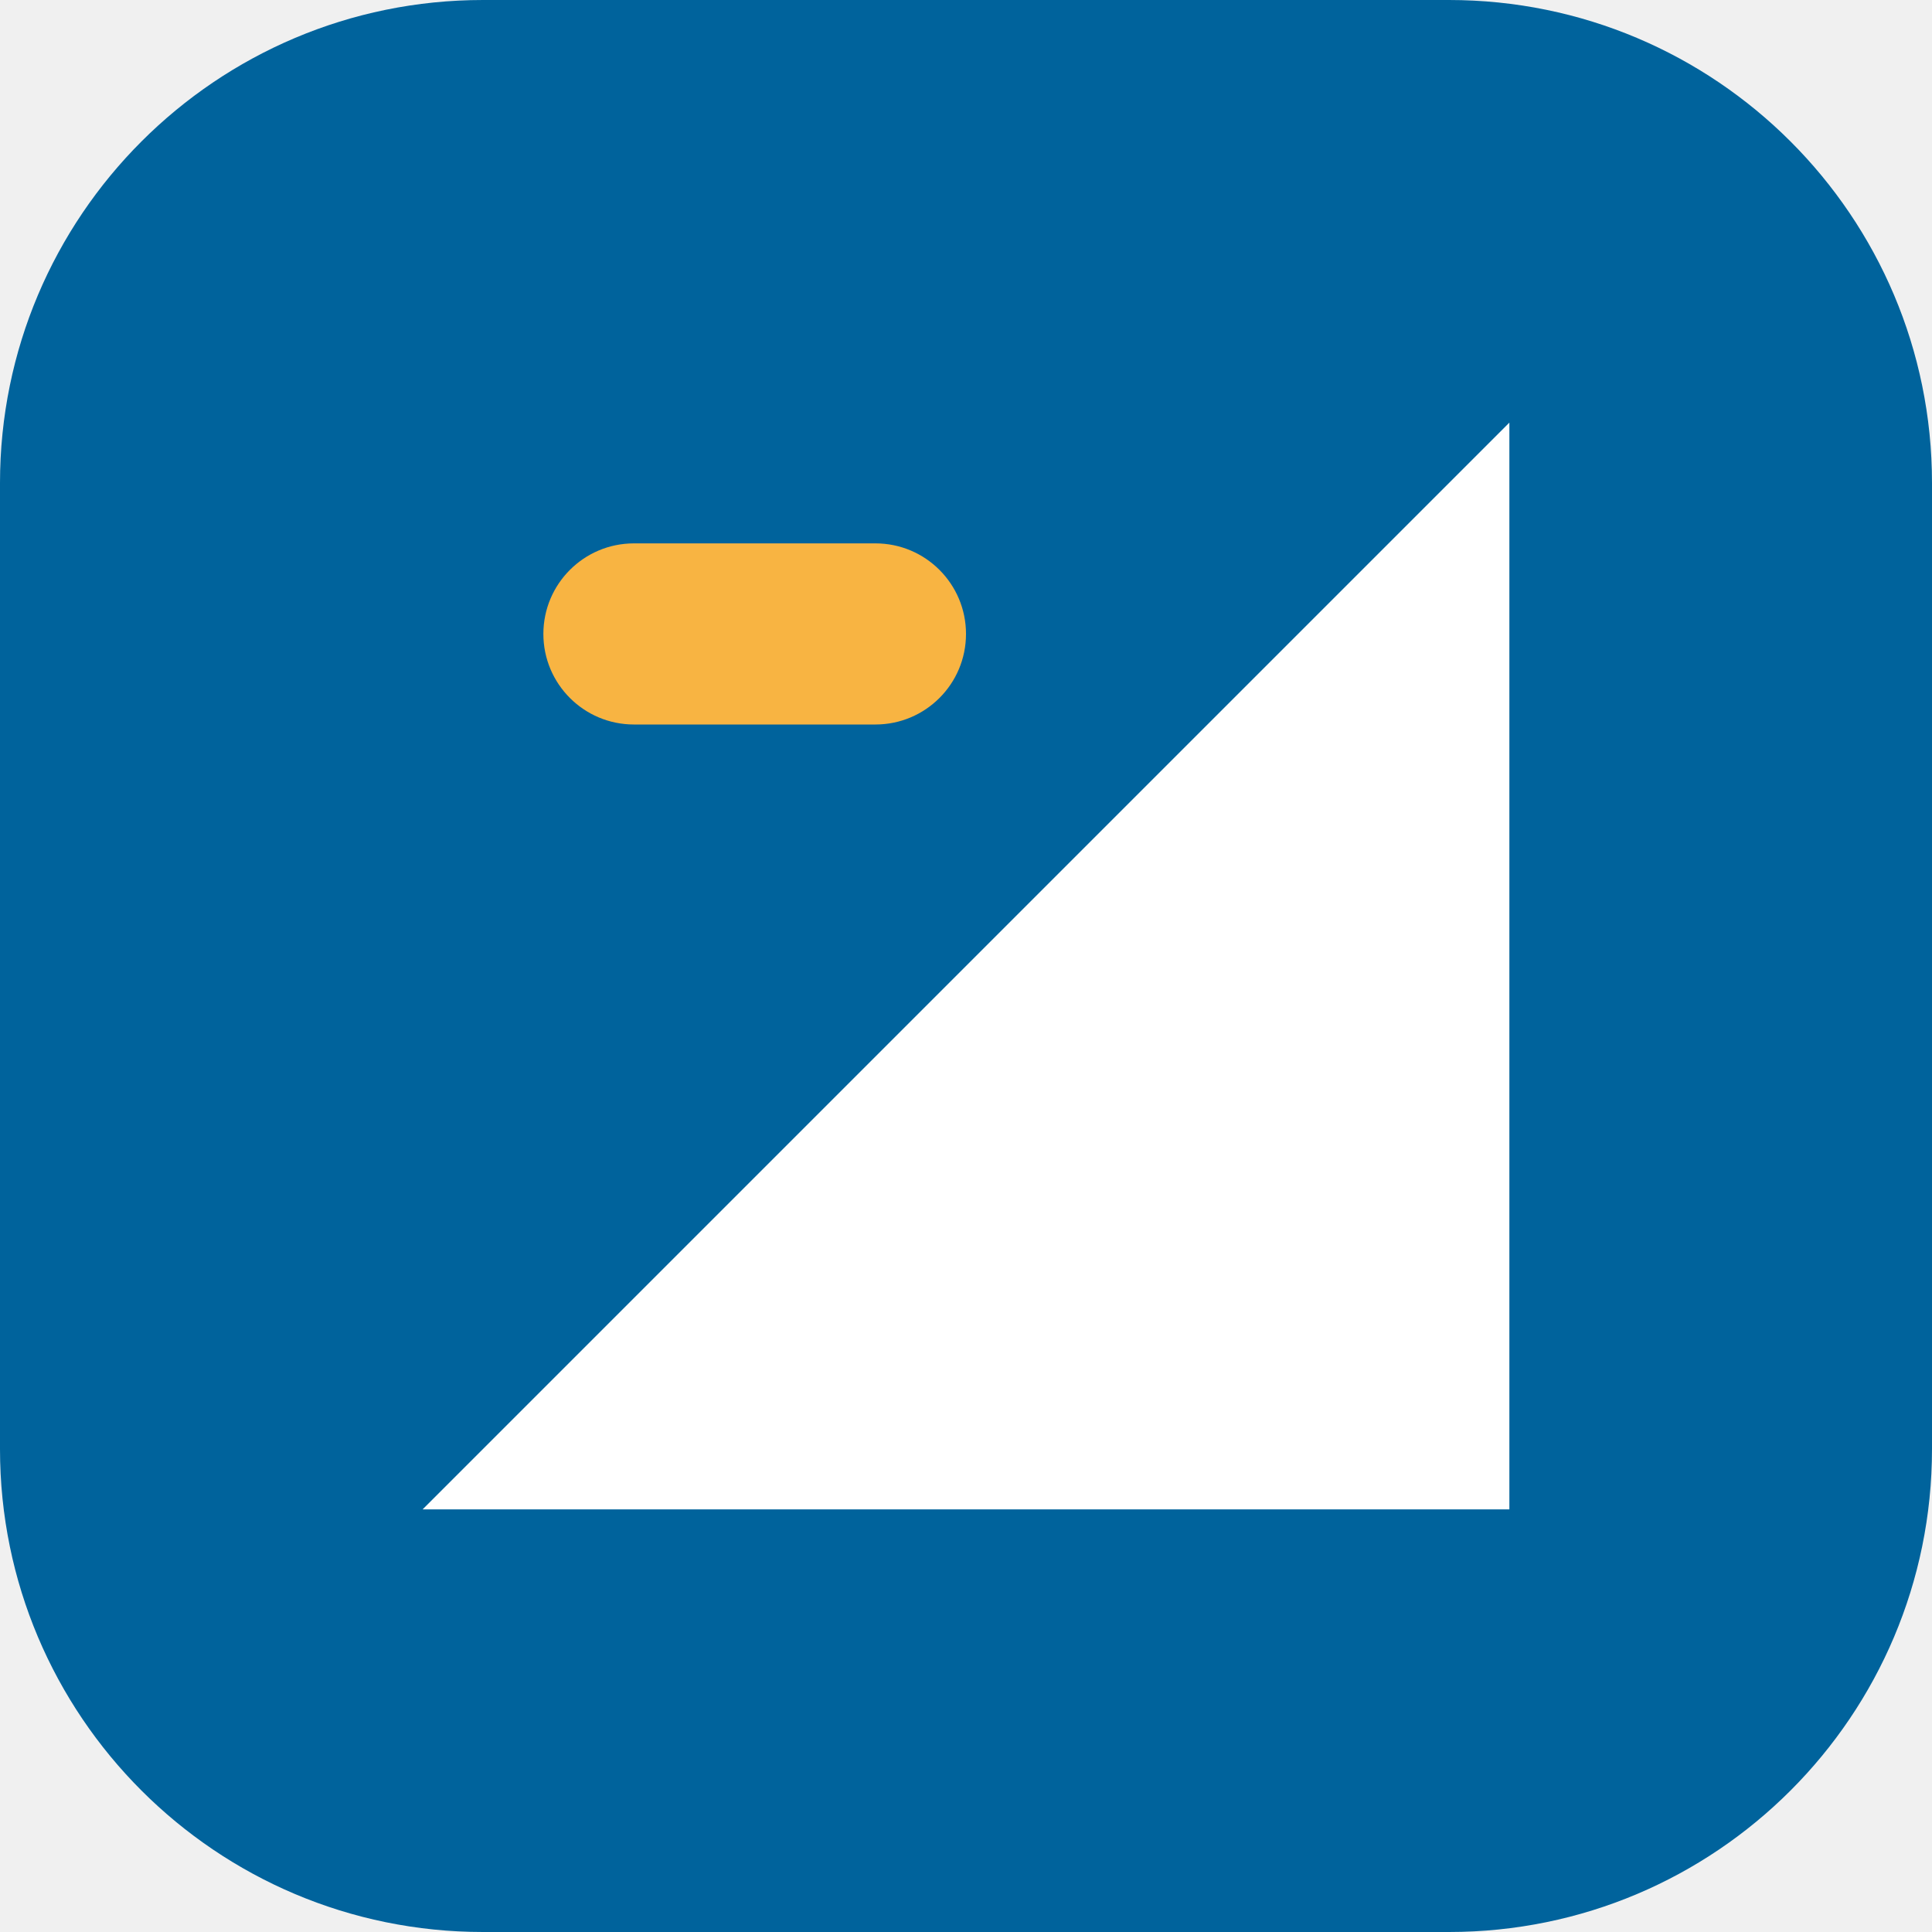
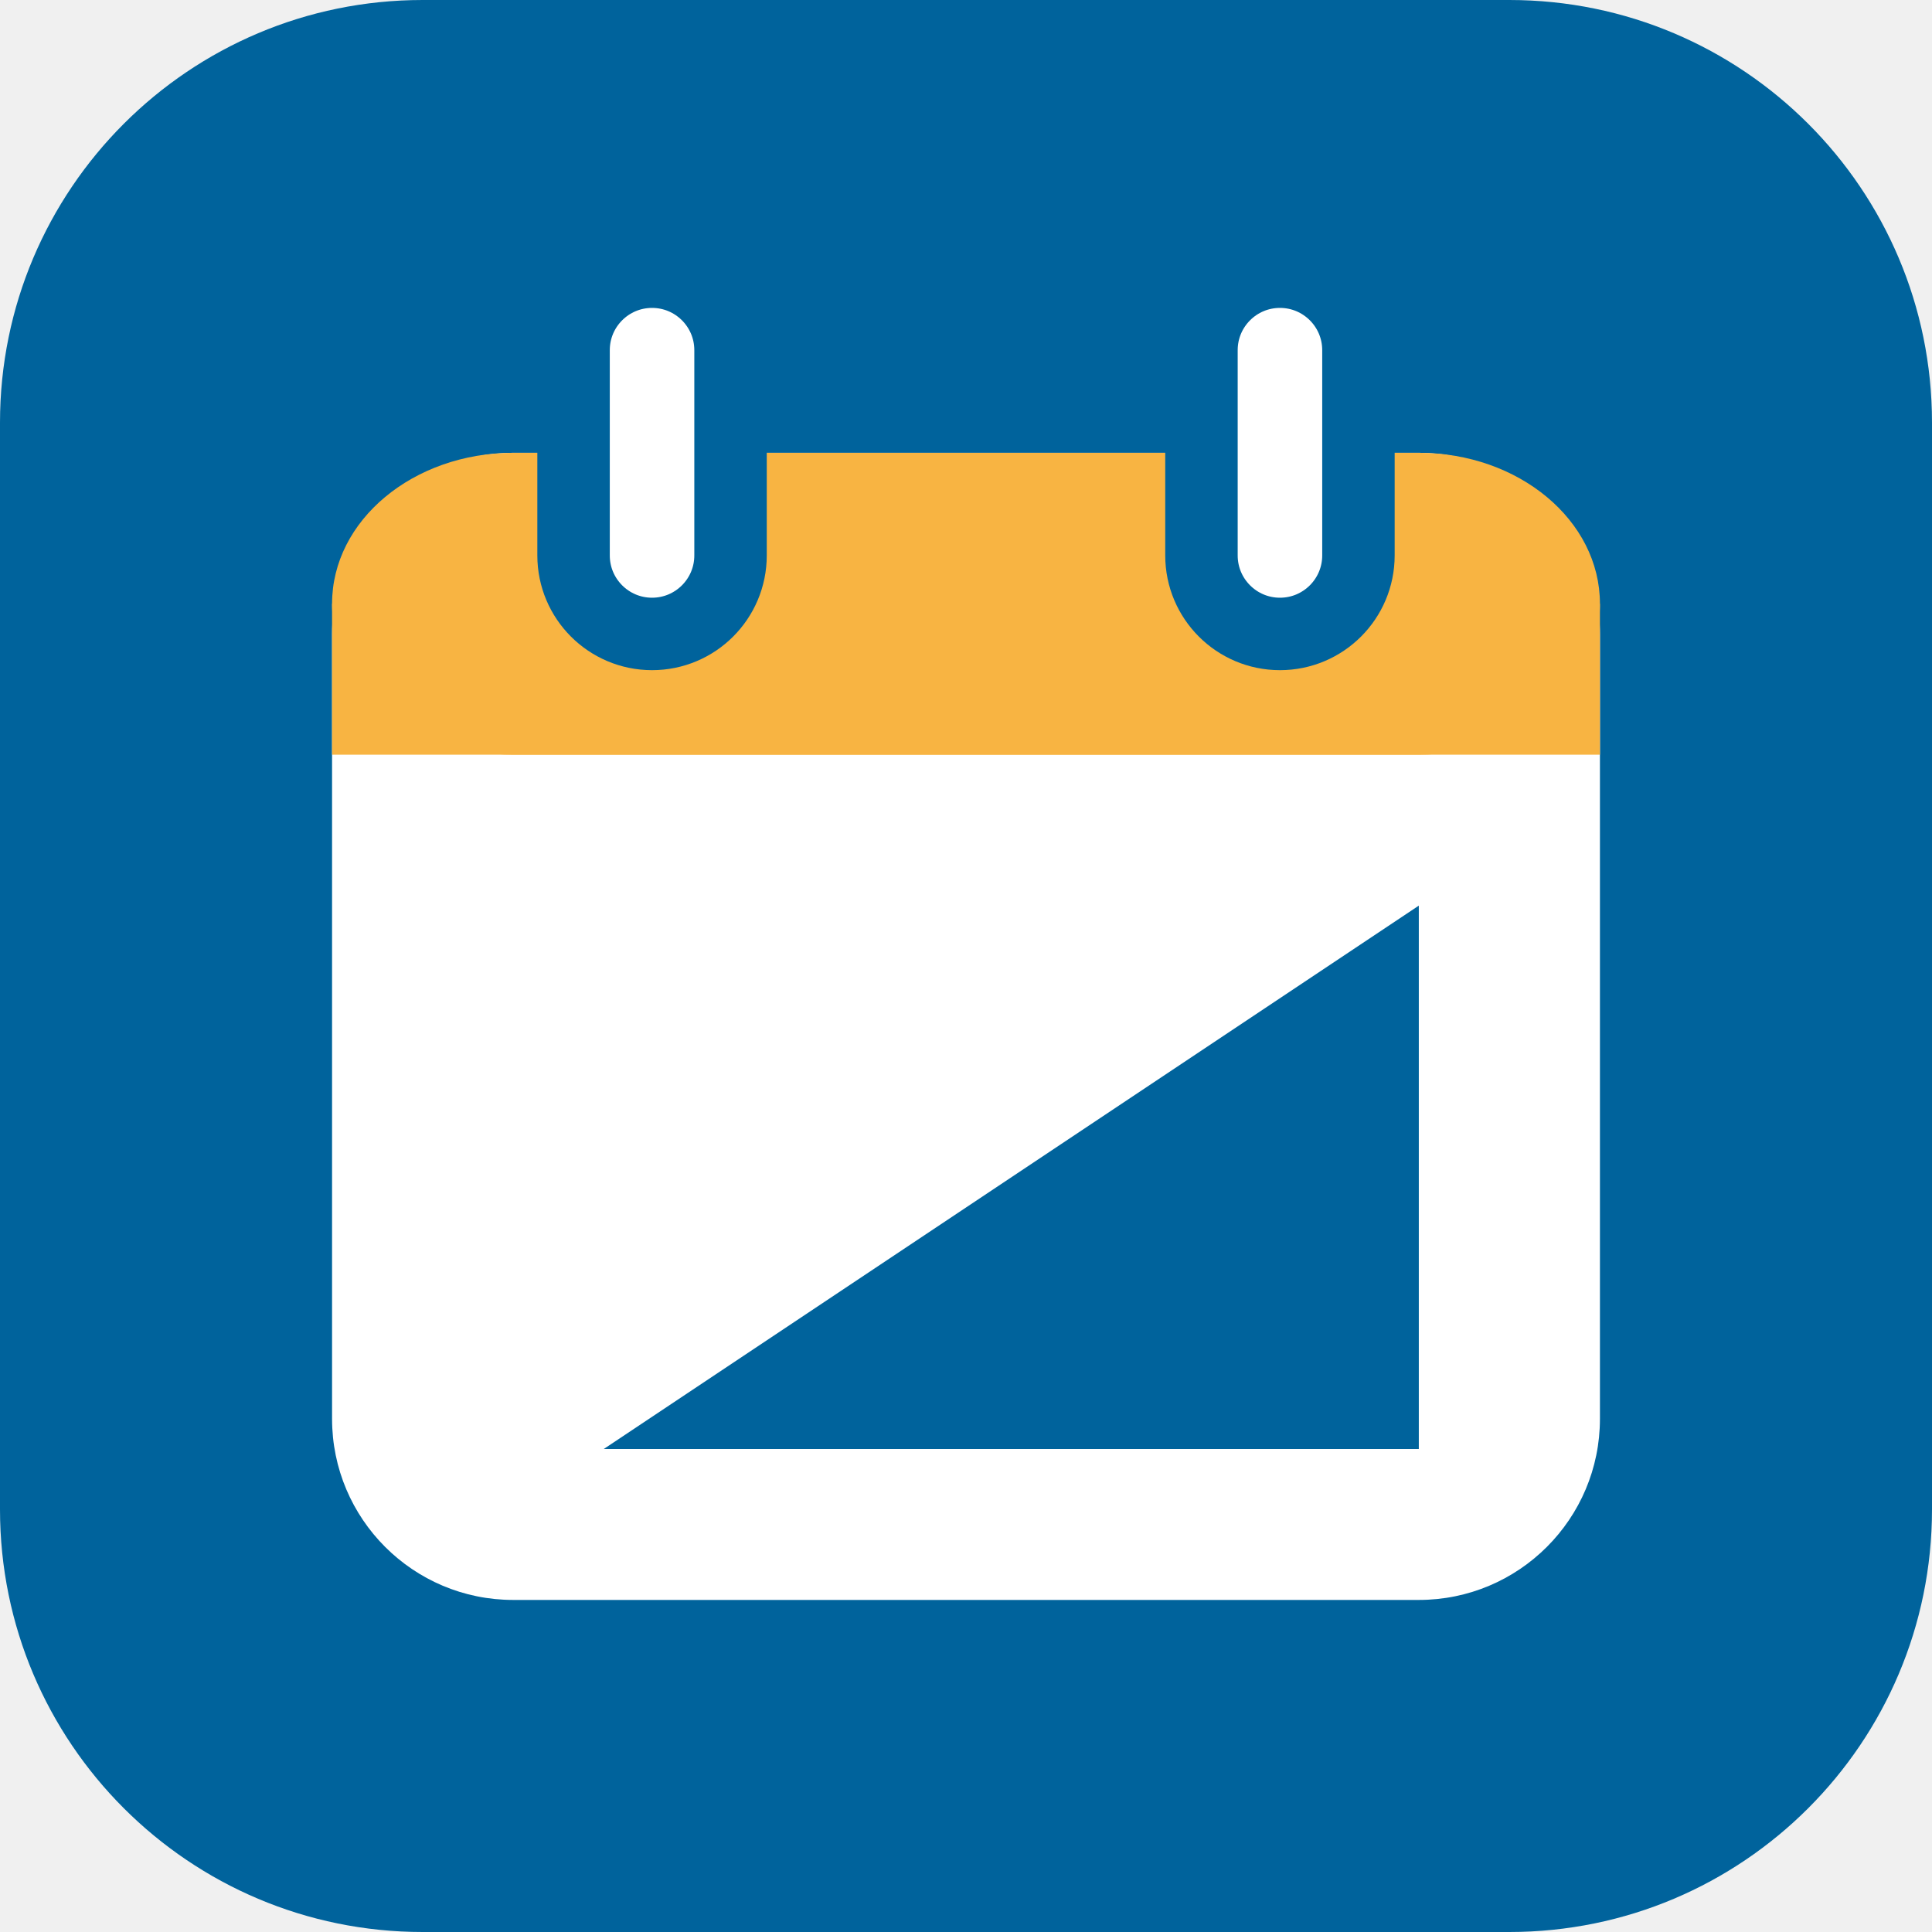
<svg xmlns="http://www.w3.org/2000/svg" viewBox="0 0 32 32">
-   <rect width="32" height="32" rx="8" fill="#00639C" />
-   <path d="M7 25 L25 7 L25 25 Z" fill="#fff" />
-   <rect x="9" y="9" width="7" height="3" rx="1.5" fill="#F8B442" />
+   <rect width="32" height="32" rx="7" fill="#00639C" />
+   <rect x="5.5" y="7.5" width="21" height="19" rx="3" fill="#fff" />
+   <rect x="5.5" y="7.5" width="21" height="5" rx="3" fill="#F8B442" />
+   <rect x="5.5" y="10" width="21" height="2.5" fill="#F8B442" />
+   <rect x="9.5" y="4.5" width="2.6" height="6" rx="1.3" fill="#fff" stroke="#00639C" stroke-width="1.2" />
+   <rect x="19.9" y="4.5" width="2.6" height="6" rx="1.3" fill="#fff" stroke="#00639C" stroke-width="1.2" />
+   <path d="M10 24 L23.5 15 L23.5 24 Z" fill="#00639C" />
</svg>
